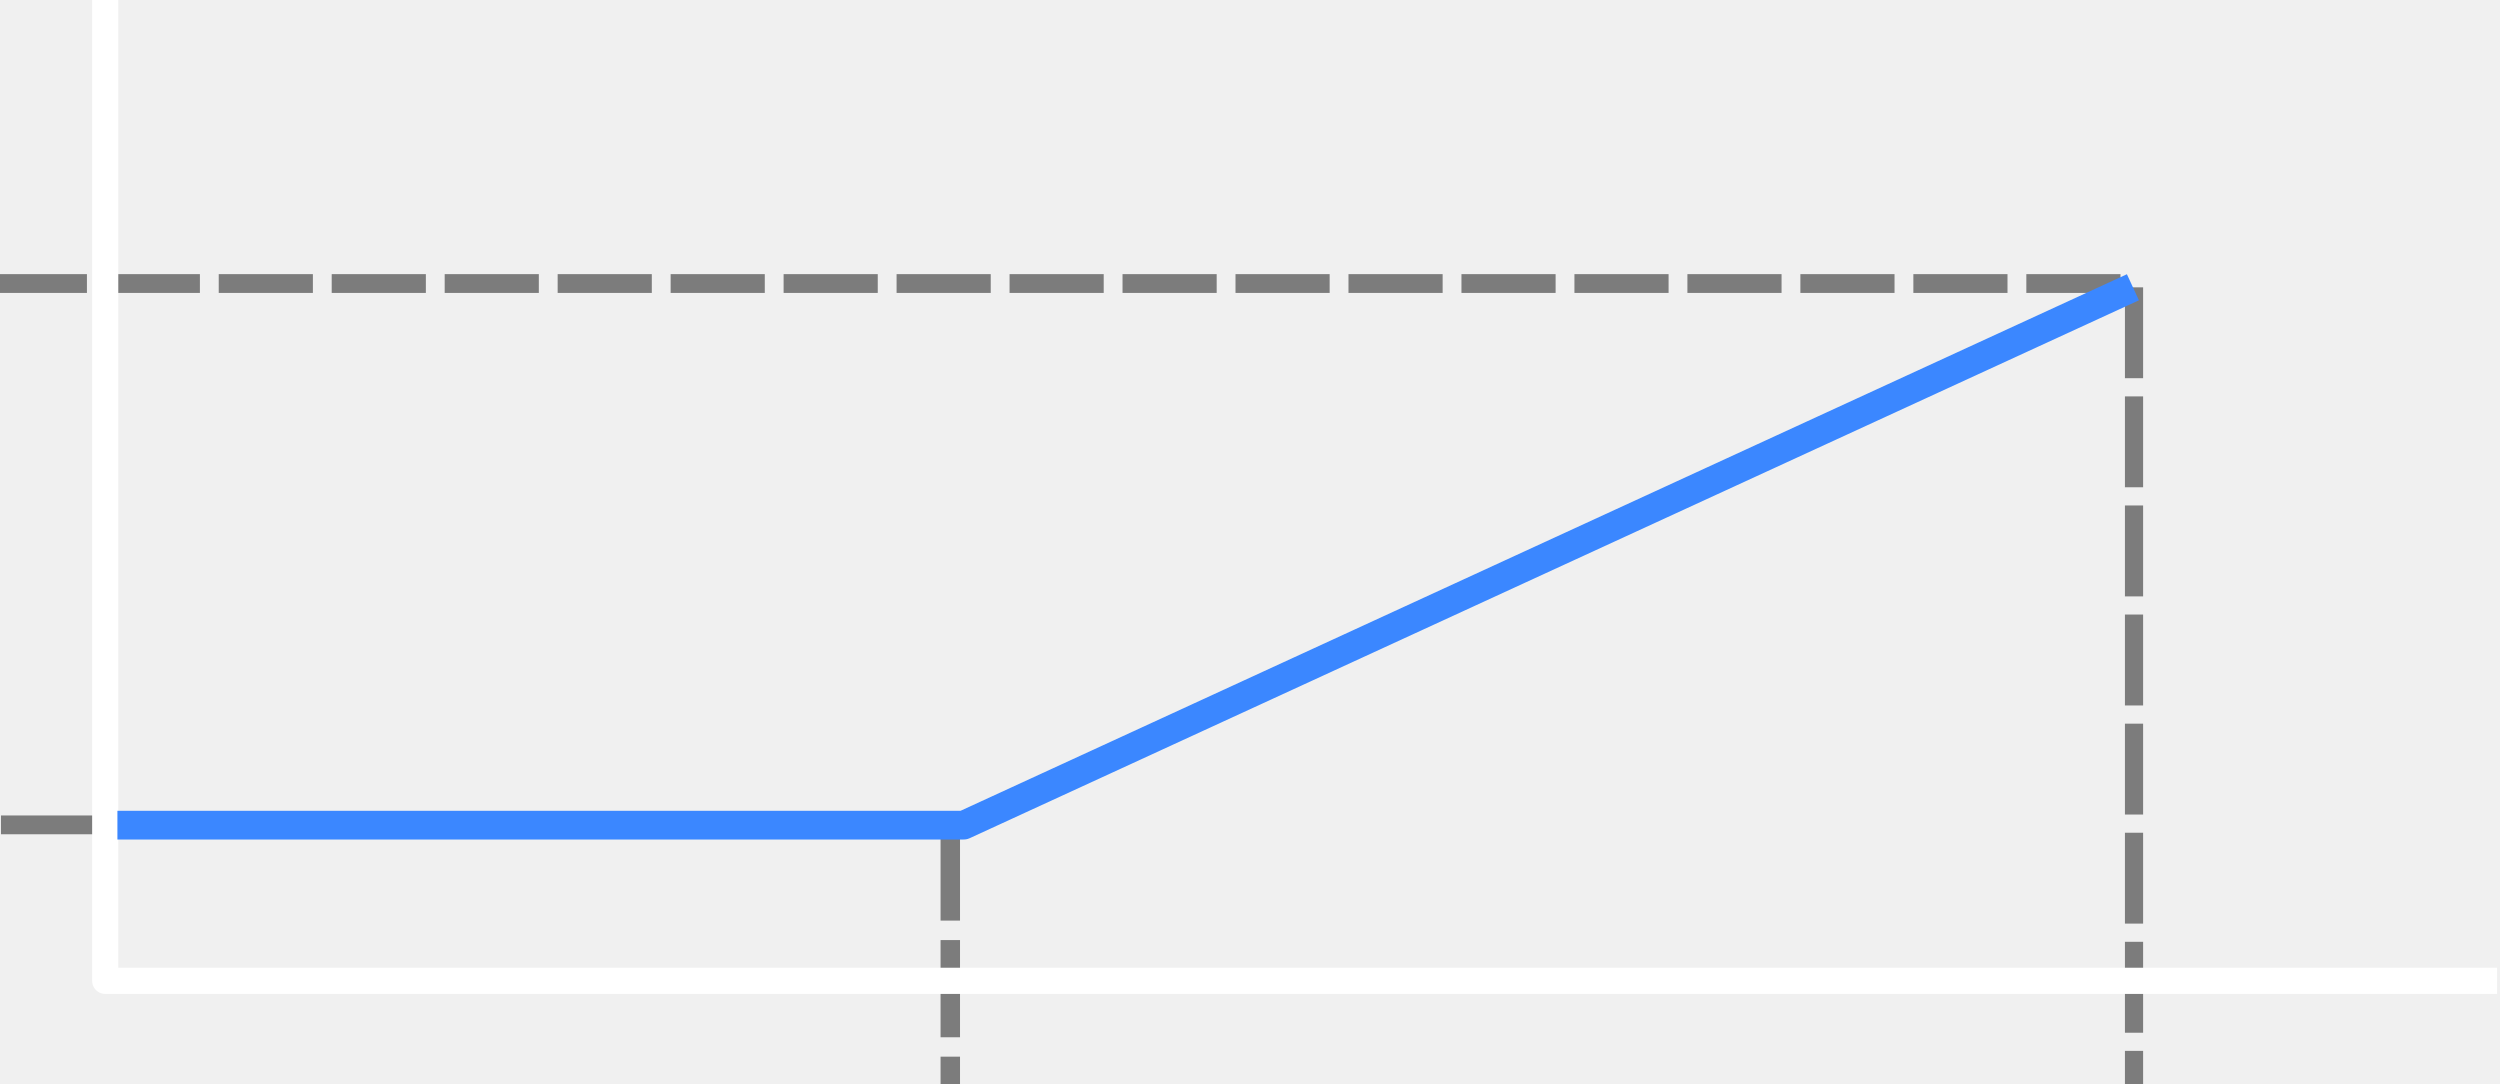
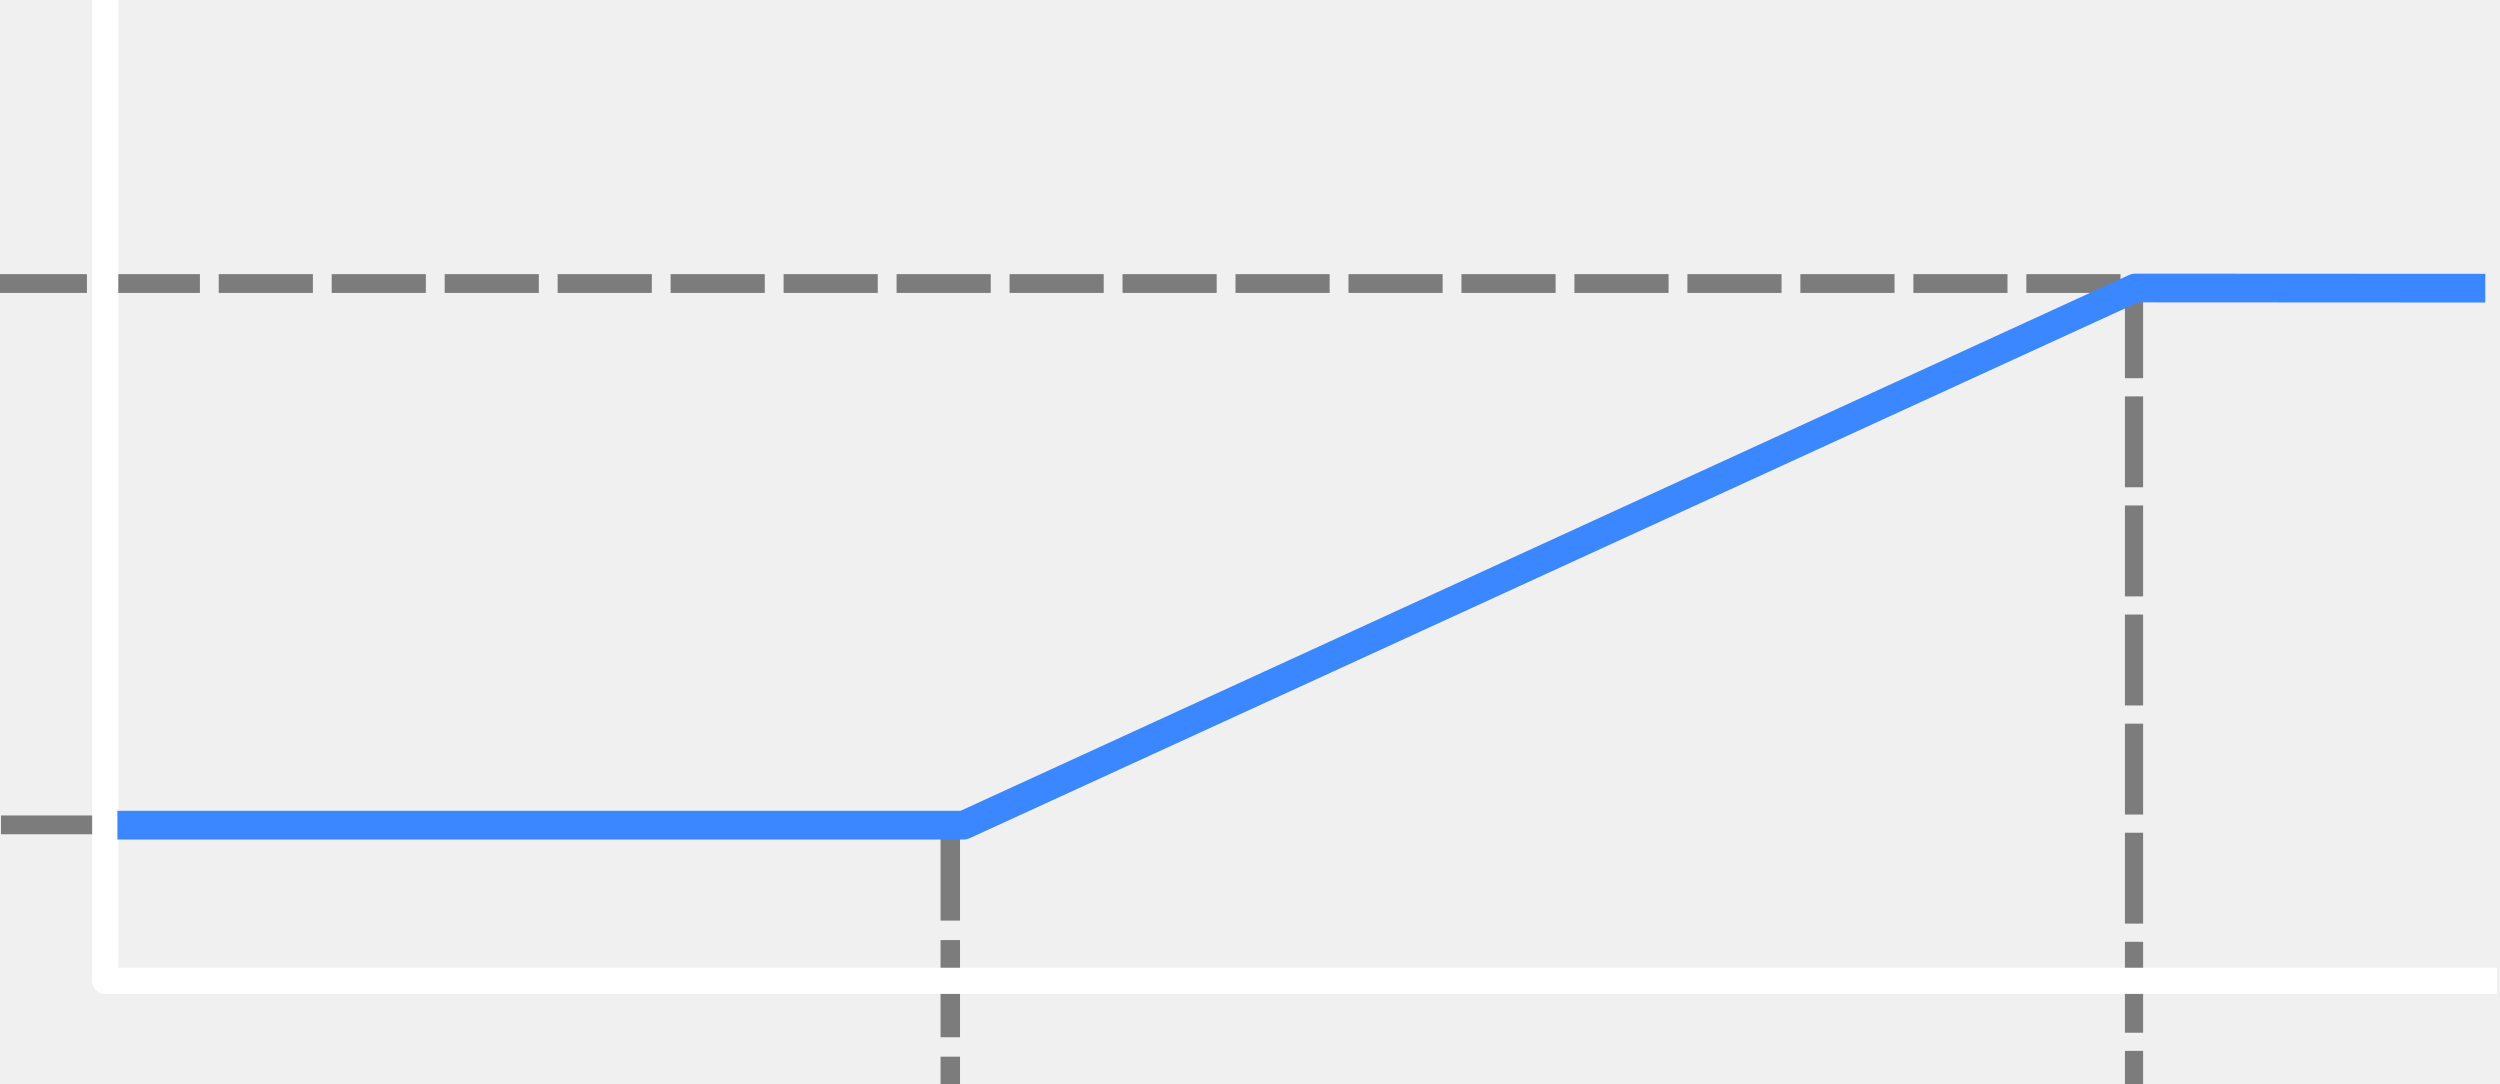
<svg xmlns="http://www.w3.org/2000/svg" xmlns:xlink="http://www.w3.org/1999/xlink" width="300" height="130" id="svg2860" version="1.1">
  <defs id="defs2862">
    <linearGradient gradientTransform="translate(0,-4)" xlink:href="#linearGradient3767" id="linearGradient3773" x1="22.117" y1="55.718" x2="17.329" y2="21.311" gradientUnits="userSpaceOnUse" />
    <linearGradient id="linearGradient3767">
      <stop style="stop-color:#edd400;stop-opacity:1" offset="0" id="stop3769" />
      <stop style="stop-color:#fce94f;stop-opacity:1" offset="1" id="stop3771" />
    </linearGradient>
    <linearGradient gradientTransform="translate(0,-4)" xlink:href="#linearGradient3777" id="linearGradient3783" x1="53.897" y1="51.18" x2="47.502" y2="21.837" gradientUnits="userSpaceOnUse" />
    <linearGradient id="linearGradient3777">
      <stop style="stop-color:#c4a000;stop-opacity:1" offset="0" id="stop3779" />
      <stop style="stop-color:#edd400;stop-opacity:1" offset="1" id="stop3781" />
    </linearGradient>
  </defs>
  <g id="layer1" style="display:inline">
    <path style="fill:none;fill-opacity:1;stroke:#7c7c7c;stroke-width:2.182;stroke-linecap:square;stroke-linejoin:round;stroke-dasharray:8.727, 4.363;stroke-dashoffset:0;stroke-opacity:1" d="M 256.083,35.568 V 129.278" id="path4" />
    <path style="fill:none;fill-opacity:1;stroke:#7c7c7c;stroke-width:2.26;stroke-linecap:square;stroke-linejoin:round;stroke-dasharray:9.038, 4.519;stroke-dashoffset:0;stroke-opacity:1" d="M 253.328,34.024 H 0.842" id="path6" />
    <path style="fill:none;fill-opacity:1;stroke:#7c7c7c;stroke-width:2.333;stroke-linecap:square;stroke-linejoin:round;stroke-dasharray:9.332, 4.666;stroke-dashoffset:0;stroke-opacity:1" d="M 114.035,99.973 V 129.276" id="path5" />
    <path style="fill:none;fill-opacity:1;stroke:#7c7c7c;stroke-width:2.252;stroke-linecap:square;stroke-linejoin:round;stroke-dasharray:9.009, 4.505;stroke-dashoffset:0;stroke-opacity:1" d="M 1.242,98.983 H 28.553" id="path7" />
    <path style="fill:none;stroke:#ffffff;stroke-width:3.137;stroke-linecap:square;stroke-linejoin:round;stroke-dasharray:none;stroke-opacity:1" d="M 12.626,1.316 V 117.7 H 298.083" id="path1" />
-     <path style="fill:none;fill-opacity:1;stroke:#3b87ff;stroke-width:3.445;stroke-linecap:square;stroke-linejoin:round;stroke-dasharray:none;stroke-opacity:1" d="M 15.812,99.018 H 115.644 L 254.385,35.191" id="path3" />
+     <path style="fill:none;fill-opacity:1;stroke:#3b87ff;stroke-width:3.445;stroke-linecap:square;stroke-linejoin:round;stroke-dasharray:none;stroke-opacity:1" d="m 15.812,99.018 h 99.832 l 140.568,-64.458 40.301,0.022" id="path3" />
  </g>
</svg>
